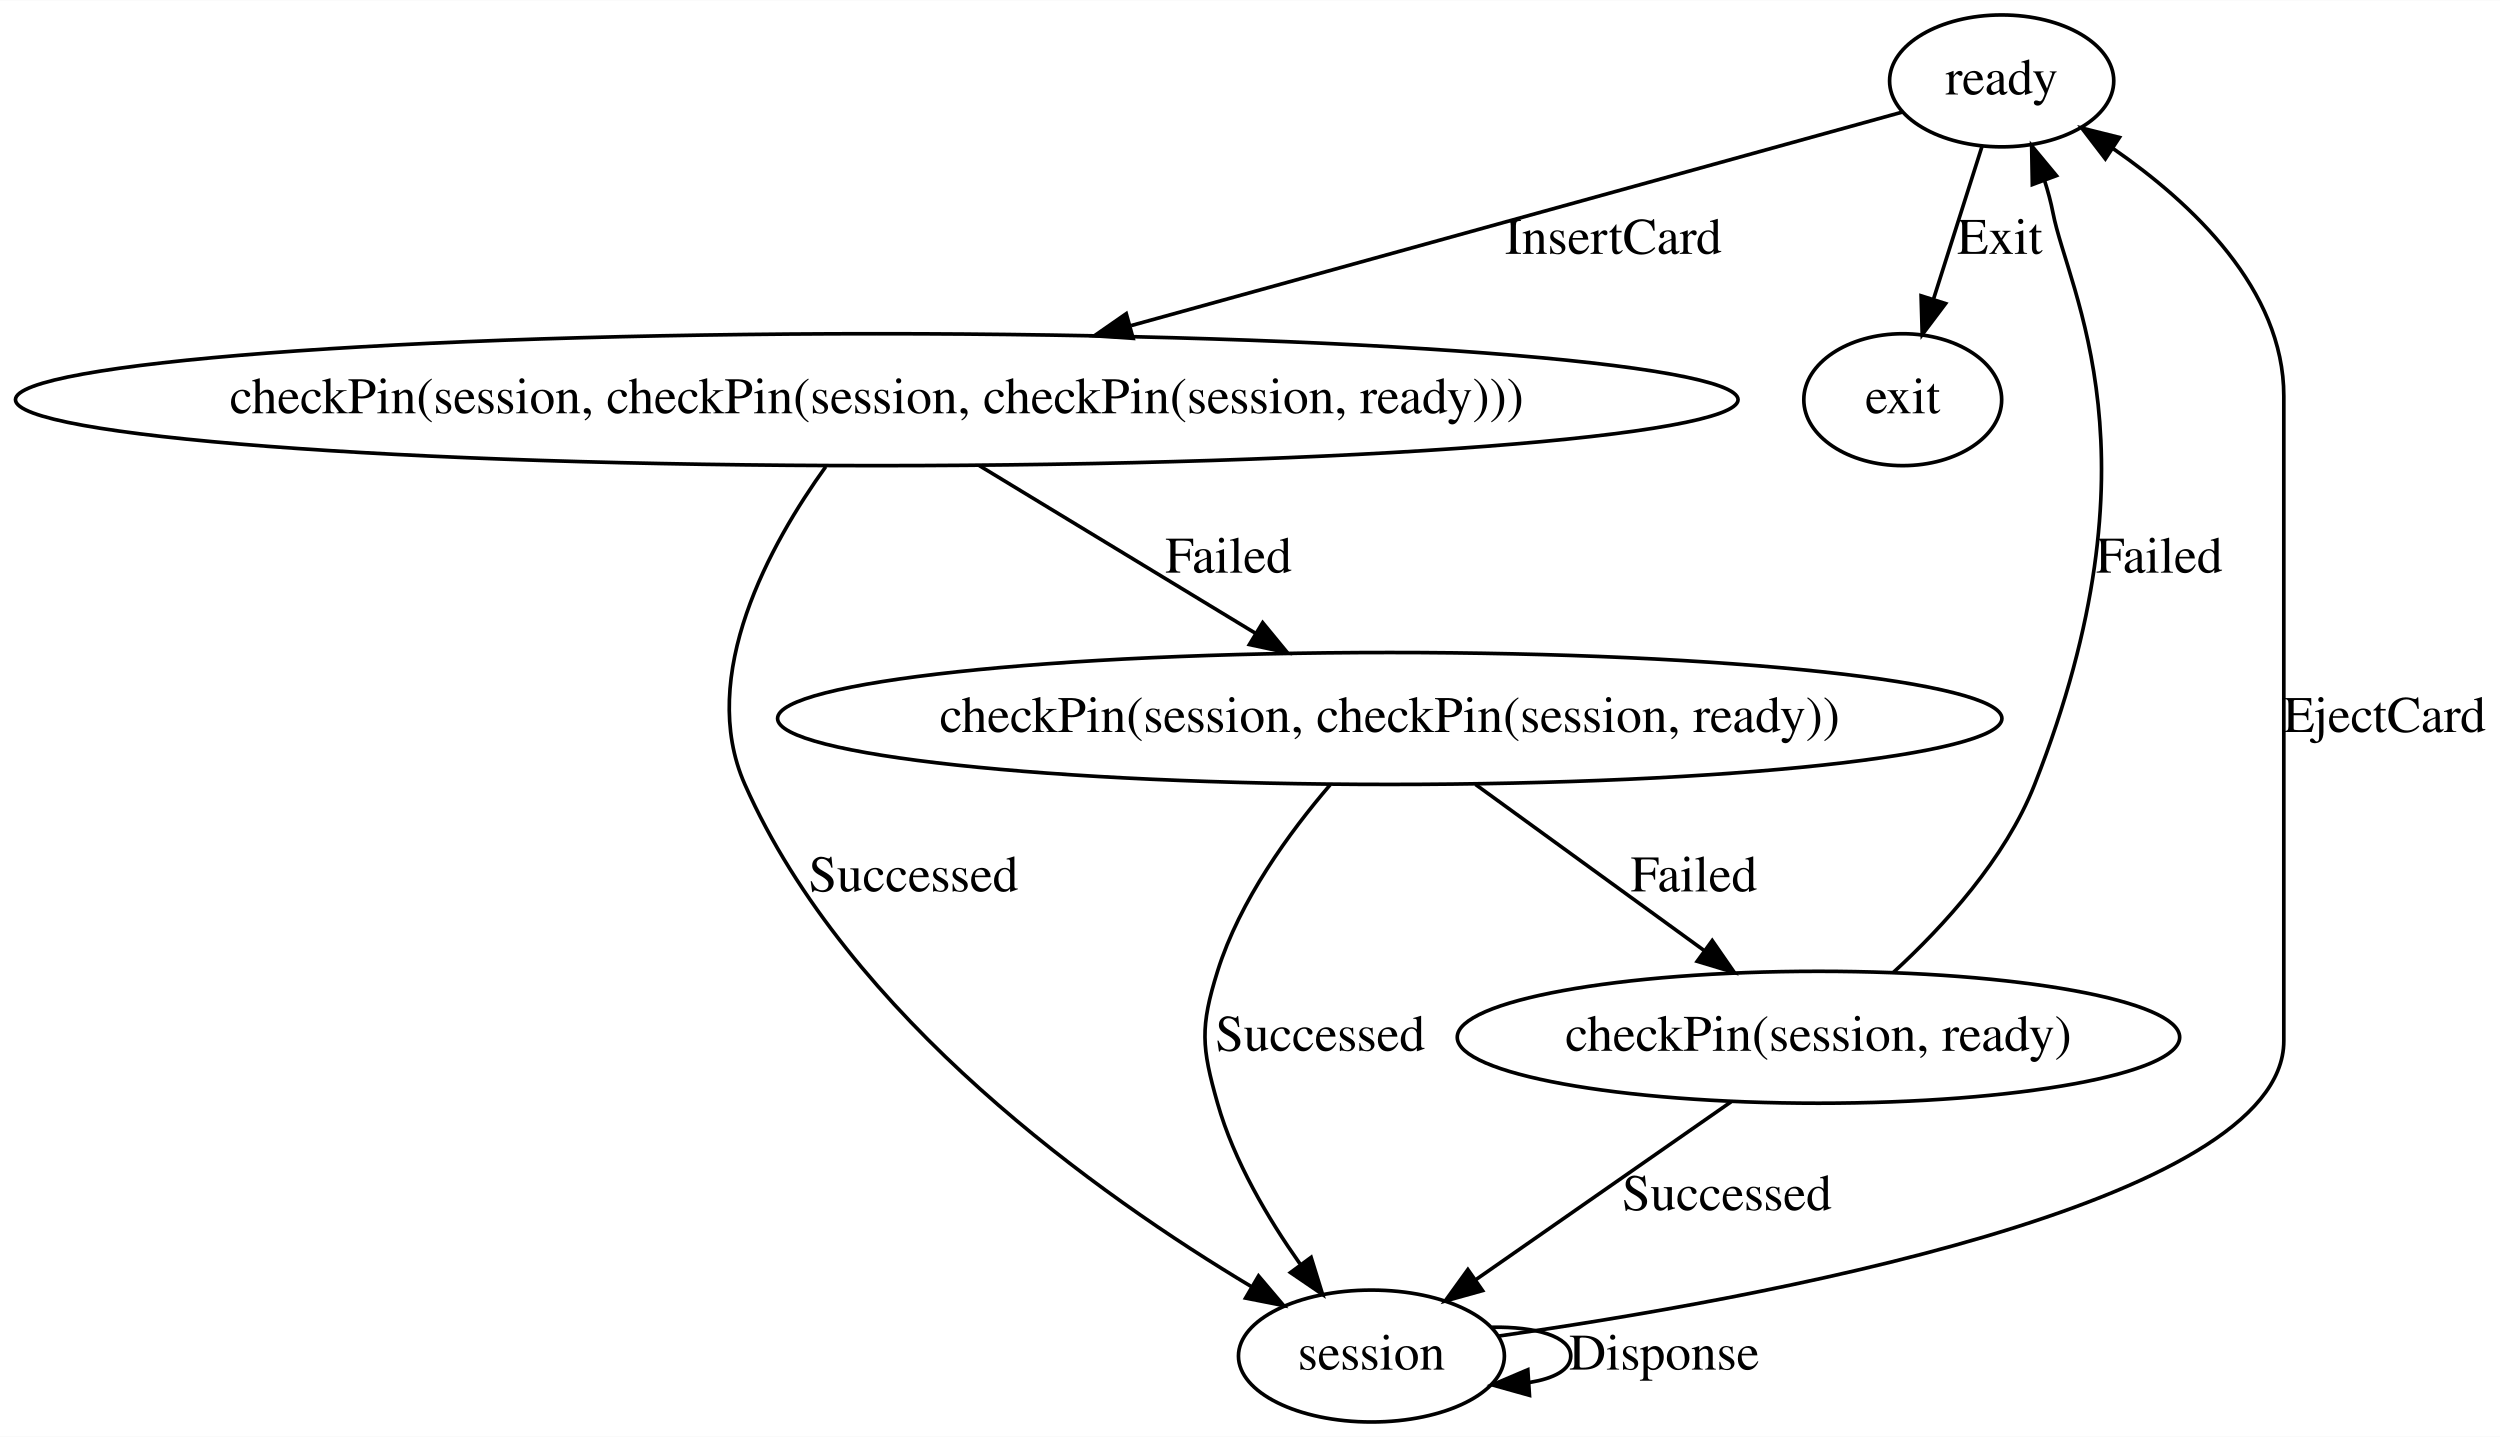
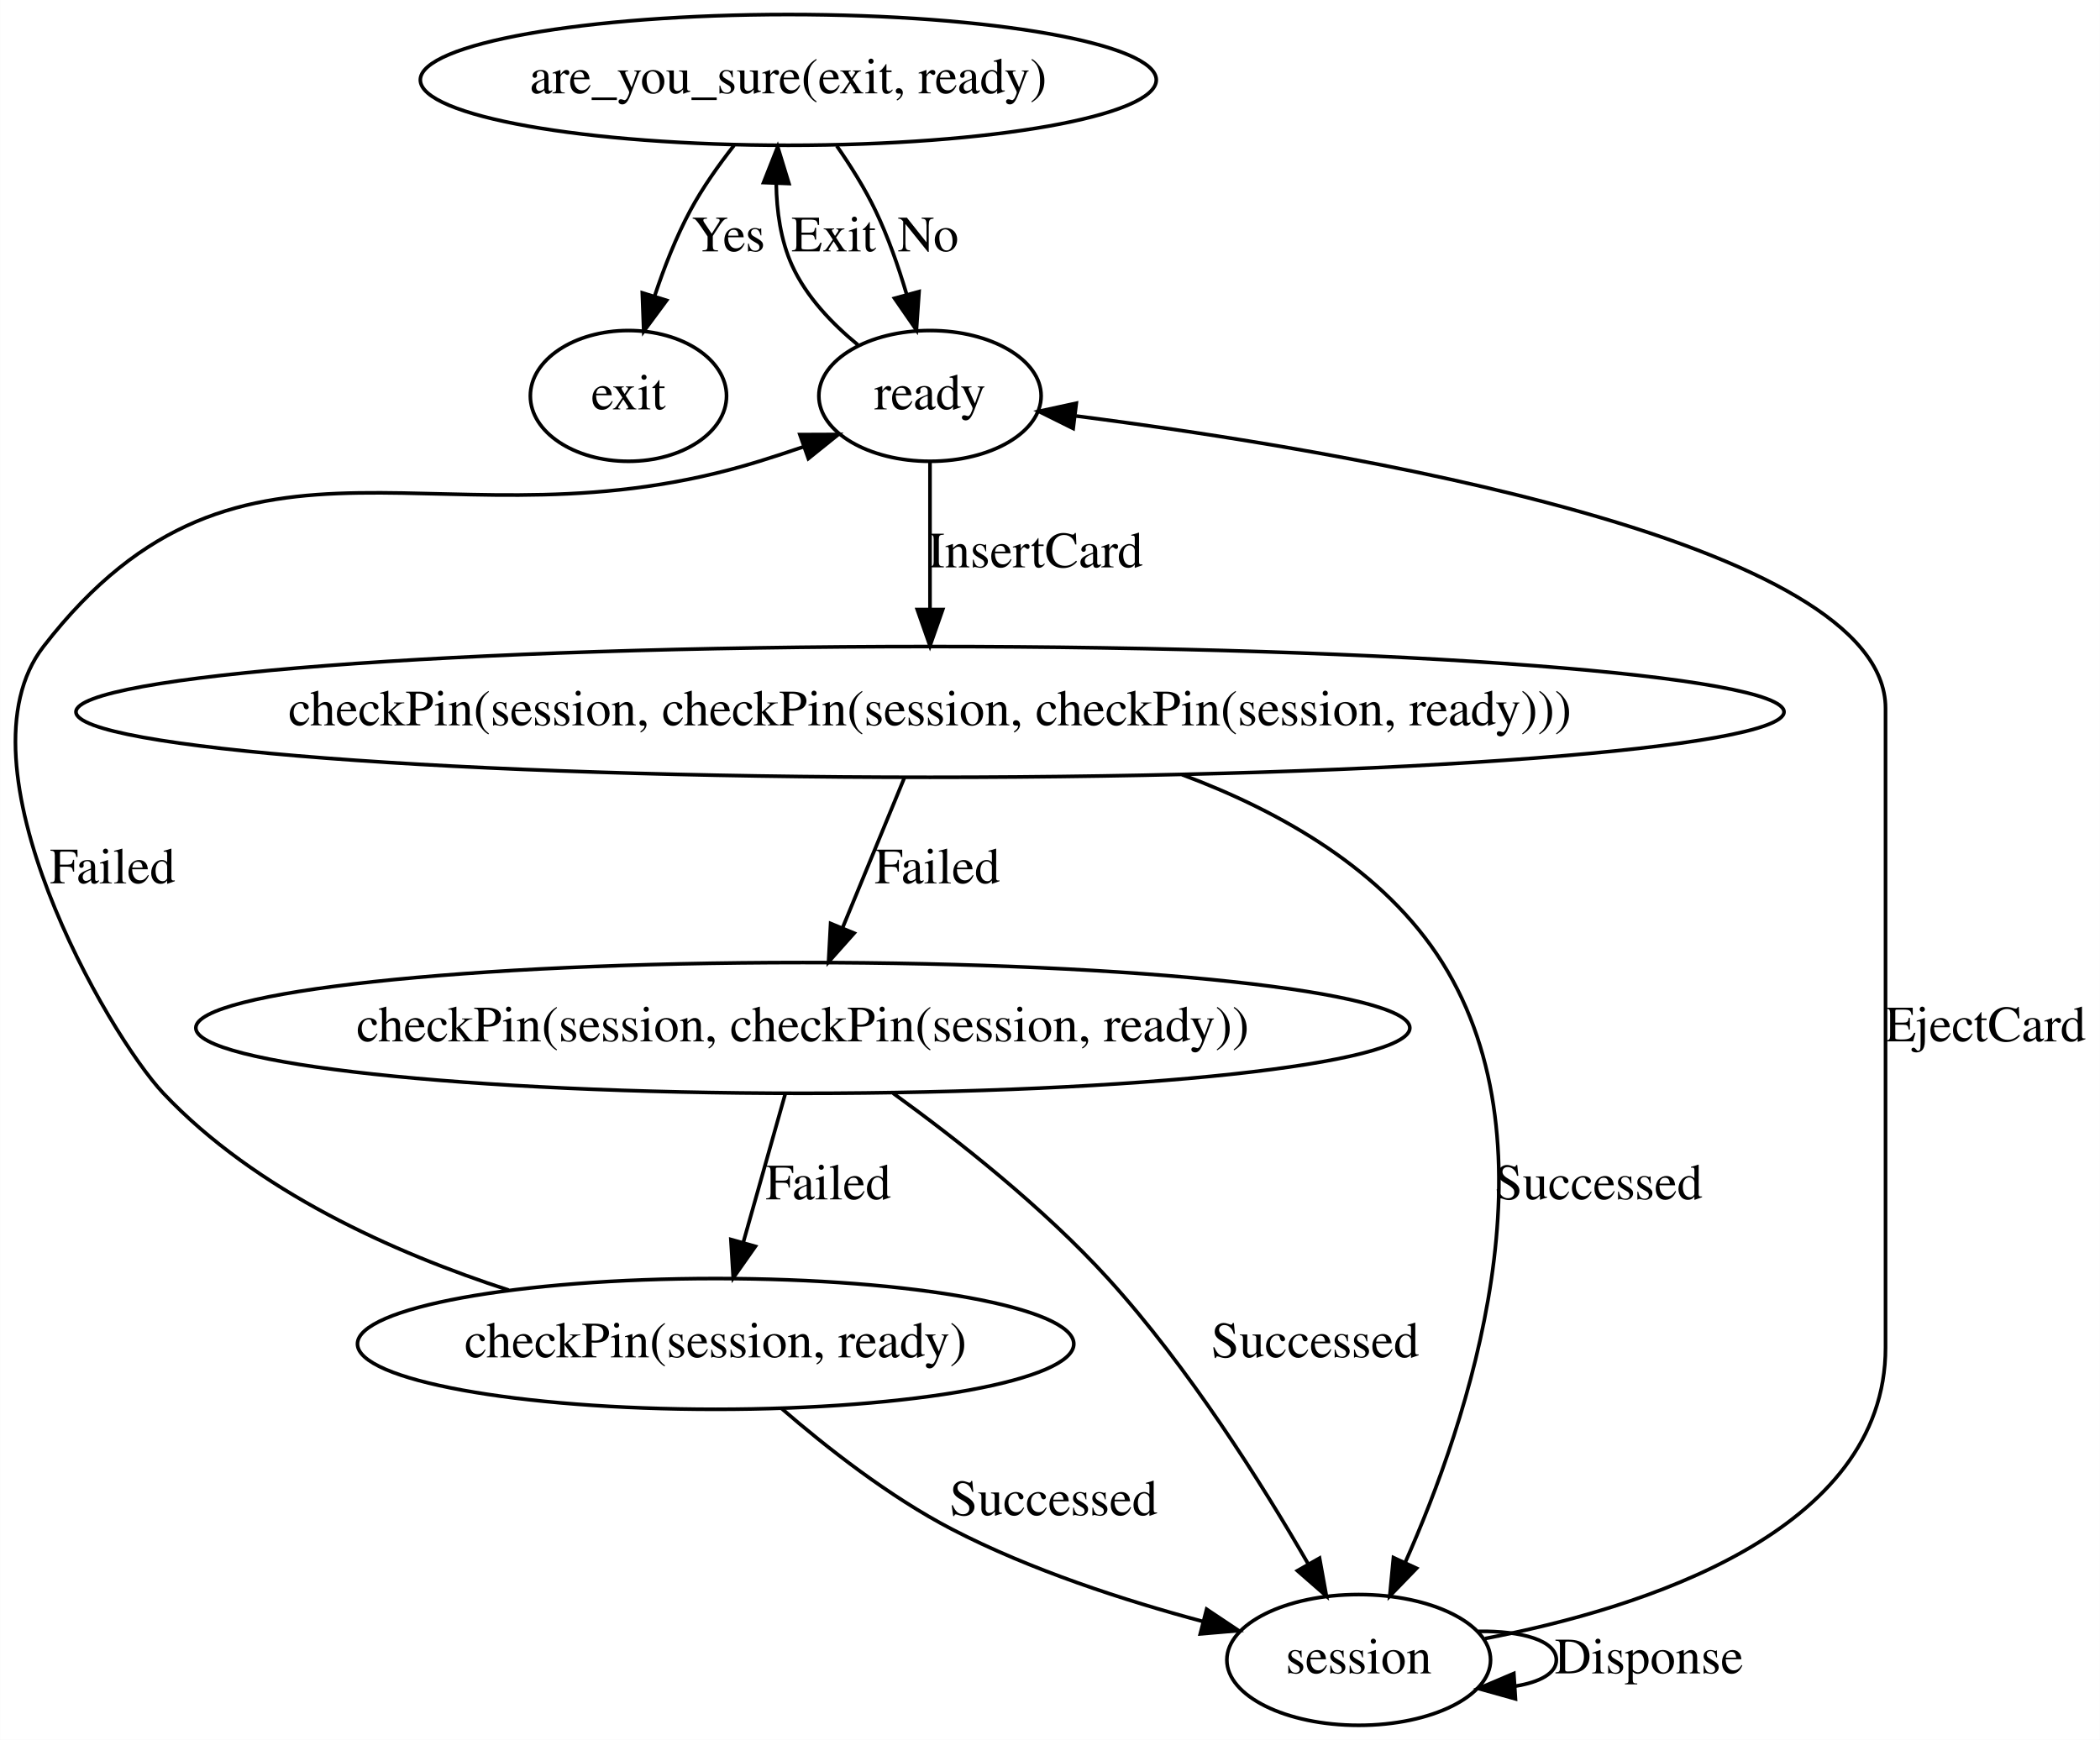
- <svg xmlns="http://www.w3.org/2000/svg" width="682pt" height="392pt" viewBox="0.00 0.00 682.28 392.00">
-   <g id="graph0" class="graph" transform="scale(1 1) rotate(0) translate(4 388)">
-     <polygon fill="white" stroke="transparent" points="-4,4 -4,-388 678.28,-388 678.28,4 -4,4" />
+ <svg xmlns="http://www.w3.org/2000/svg" width="578pt" height="479pt" viewBox="0.00 0.00 577.94 479.00">
+   <g id="graph0" class="graph" transform="scale(1 1) rotate(0) translate(4 475)">
+     <polygon fill="white" stroke="transparent" points="-4,4 -4,-475 573.94,-475 573.94,4 -4,4" />
    <g id="node1" class="node">
-       <ellipse fill="none" stroke="black" cx="542.28" cy="-366" rx="30.59" ry="18" />
-       <text text-anchor="middle" x="542.28" y="-362.3" font-family="Times,serif" font-size="14.00">ready</text>
+       <ellipse fill="none" stroke="black" cx="212.94" cy="-453" rx="101.28" ry="18" />
+       <text text-anchor="middle" x="212.94" y="-449.3" font-family="Times,serif" font-size="14.00">are_you_sure(exit, ready)</text>
+     </g>
+     <g id="node4" class="node">
+       <ellipse fill="none" stroke="black" cx="168.94" cy="-366" rx="27" ry="18" />
+       <text text-anchor="middle" x="168.94" y="-362.3" font-family="Times,serif" font-size="14.00">exit</text>
+     </g>
+     <g id="edge11" class="edge">
+       <path fill="none" stroke="black" d="M198.01,-434.97C193.71,-429.49 189.28,-423.22 185.94,-417 182.03,-409.7 178.75,-401.32 176.16,-393.53" />
+       <polygon fill="black" stroke="black" points="179.45,-392.3 173.15,-383.78 172.76,-394.37 179.45,-392.3" />
+       <text text-anchor="middle" x="196.44" y="-405.8" font-family="Times,serif" font-size="14.00">Yes</text>
+     </g>
+     <g id="node5" class="node">
+       <ellipse fill="none" stroke="black" cx="251.94" cy="-366" rx="30.59" ry="18" />
+       <text text-anchor="middle" x="251.94" y="-362.3" font-family="Times,serif" font-size="14.00">ready</text>
+     </g>
+     <g id="edge12" class="edge">
+       <path fill="none" stroke="black" d="M226.27,-434.84C230.1,-429.35 234.02,-423.11 236.94,-417 240.39,-409.81 243.23,-401.65 245.49,-394.04" />
+       <polygon fill="black" stroke="black" points="248.93,-394.72 248.2,-384.15 242.18,-392.87 248.93,-394.72" />
+       <text text-anchor="middle" x="251.44" y="-405.8" font-family="Times,serif" font-size="14.00">No</text>
    </g>
    <g id="node2" class="node">
-       <ellipse fill="none" stroke="black" cx="235.28" cy="-279" rx="235.06" ry="18" />
-       <text text-anchor="middle" x="235.28" y="-275.3" font-family="Times,serif" font-size="14.00">checkPin(session, checkPin(session, checkPin(session, ready)))</text>
+       <ellipse fill="none" stroke="black" cx="251.94" cy="-279" rx="235.06" ry="18" />
+       <text text-anchor="middle" x="251.94" y="-275.3" font-family="Times,serif" font-size="14.00">checkPin(session, checkPin(session, checkPin(session, ready)))</text>
+     </g>
+     <g id="node6" class="node">
+       <ellipse fill="none" stroke="black" cx="369.94" cy="-18" rx="36.29" ry="18" />
+       <text text-anchor="middle" x="369.94" y="-14.3" font-family="Times,serif" font-size="14.00">session</text>
+     </g>
+     <g id="edge2" class="edge">
+       <path fill="none" stroke="black" d="M321.33,-261.72C348.52,-251.58 376.97,-235.43 392.94,-210 425.28,-158.5 399.99,-83.64 382.68,-44.7" />
+       <polygon fill="black" stroke="black" points="385.86,-43.23 378.49,-35.61 379.5,-46.16 385.86,-43.23" />
+       <text text-anchor="middle" x="435.94" y="-144.8" font-family="Times,serif" font-size="14.00">Successed</text>
+     </g>
+     <g id="node7" class="node">
+       <ellipse fill="none" stroke="black" cx="216.94" cy="-192" rx="167.07" ry="18" />
+       <text text-anchor="middle" x="216.94" y="-188.3" font-family="Times,serif" font-size="14.00">checkPin(session, checkPin(session, ready))</text>
+     </g>
+     <g id="edge5" class="edge">
+       <path fill="none" stroke="black" d="M244.86,-260.8C239.97,-248.93 233.38,-232.93 227.83,-219.45" />
+       <polygon fill="black" stroke="black" points="231.06,-218.09 224.02,-210.18 224.59,-220.75 231.06,-218.09" />
+       <text text-anchor="middle" x="253.94" y="-231.8" font-family="Times,serif" font-size="14.00">Failed</text>
+     </g>
+     <g id="node3" class="node">
+       <ellipse fill="none" stroke="black" cx="192.94" cy="-105" rx="98.58" ry="18" />
+       <text text-anchor="middle" x="192.94" y="-101.3" font-family="Times,serif" font-size="14.00">checkPin(session, ready)</text>
+     </g>
+     <g id="edge9" class="edge">
+       <path fill="none" stroke="black" d="M135.99,-119.81C104.34,-130.09 66.34,-147.09 40.94,-174 25.71,-190.14 -17.17,-264.56 7.94,-297 63.3,-368.52 118.55,-321.26 204.94,-348 208.95,-349.24 213.13,-350.62 217.26,-352.04" />
+       <polygon fill="black" stroke="black" points="216.13,-355.35 226.72,-355.39 218.46,-348.75 216.13,-355.35" />
+       <text text-anchor="middle" x="26.94" y="-231.8" font-family="Times,serif" font-size="14.00">Failed</text>
+     </g>
+     <g id="edge8" class="edge">
+       <path fill="none" stroke="black" d="M211.08,-87.23C223.49,-76.48 240.76,-62.93 257.94,-54 279.63,-42.73 305.6,-34.33 327.06,-28.59" />
+       <polygon fill="black" stroke="black" points="328.08,-31.95 336.89,-26.07 326.33,-25.17 328.08,-31.95" />
+       <text text-anchor="middle" x="285.94" y="-57.8" font-family="Times,serif" font-size="14.00">Successed</text>
+     </g>
+     <g id="edge10" class="edge">
+       <path fill="none" stroke="black" d="M232.11,-380.04C225.03,-385.84 217.85,-393.33 213.94,-402 210.84,-408.89 209.73,-416.87 209.62,-424.4" />
+       <polygon fill="black" stroke="black" points="206.13,-424.74 210.02,-434.6 213.12,-424.47 206.13,-424.74" />
+       <text text-anchor="middle" x="225.44" y="-405.8" font-family="Times,serif" font-size="14.00">Exit</text>
    </g>
    <g id="edge1" class="edge">
-       <path fill="none" stroke="black" d="M515.3,-357.53C468.61,-344.6 371.34,-317.67 304.68,-299.22" />
-       <polygon fill="black" stroke="black" points="305.24,-295.74 294.67,-296.44 303.37,-302.48 305.24,-295.74" />
-       <text text-anchor="middle" x="436.28" y="-318.8" font-family="Times,serif" font-size="14.00">InsertCard</text>
-     </g>
-     <g id="node4" class="node">
-       <ellipse fill="none" stroke="black" cx="515.28" cy="-279" rx="27" ry="18" />
-       <text text-anchor="middle" x="515.28" y="-275.3" font-family="Times,serif" font-size="14.00">exit</text>
-     </g>
-     <g id="edge10" class="edge">
-       <path fill="none" stroke="black" d="M536.94,-348.21C533.17,-336.33 528.04,-320.17 523.71,-306.56" />
-       <polygon fill="black" stroke="black" points="526.97,-305.23 520.6,-296.76 520.29,-307.35 526.97,-305.23" />
-       <text text-anchor="middle" x="541.78" y="-318.8" font-family="Times,serif" font-size="14.00">Exit</text>
-     </g>
-     <g id="node3" class="node">
-       <ellipse fill="none" stroke="black" cx="370.28" cy="-18" rx="36.29" ry="18" />
-       <text text-anchor="middle" x="370.28" y="-14.3" font-family="Times,serif" font-size="14.00">session</text>
-     </g>
-     <g id="edge2" class="edge">
-       <path fill="none" stroke="black" d="M221.36,-260.73C206.31,-239.81 186.12,-203.7 199.28,-174 227.51,-110.32 296.26,-61.64 337.48,-36.97" />
-       <polygon fill="black" stroke="black" points="339.47,-39.86 346.32,-31.78 335.93,-33.82 339.47,-39.86" />
-       <text text-anchor="middle" x="245.28" y="-144.8" font-family="Times,serif" font-size="14.00">Successed</text>
-     </g>
-     <g id="node5" class="node">
-       <ellipse fill="none" stroke="black" cx="375.28" cy="-192" rx="167.07" ry="18" />
-       <text text-anchor="middle" x="375.28" y="-188.3" font-family="Times,serif" font-size="14.00">checkPin(session, checkPin(session, ready))</text>
-     </g>
-     <g id="edge5" class="edge">
-       <path fill="none" stroke="black" d="M263.27,-261C284.93,-247.86 315.08,-229.55 338.65,-215.24" />
-       <polygon fill="black" stroke="black" points="340.6,-218.15 347.33,-209.97 336.97,-212.17 340.6,-218.15" />
-       <text text-anchor="middle" x="331.28" y="-231.8" font-family="Times,serif" font-size="14.00">Failed</text>
+       <path fill="none" stroke="black" d="M251.94,-347.8C251.94,-336.16 251.94,-320.55 251.94,-307.24" />
+       <polygon fill="black" stroke="black" points="255.44,-307.18 251.94,-297.18 248.44,-307.18 255.44,-307.18" />
+       <text text-anchor="middle" x="280.94" y="-318.8" font-family="Times,serif" font-size="14.00">InsertCard</text>
    </g>
    <g id="edge4" class="edge">
-       <path fill="none" stroke="black" d="M405.16,-23.48C473.69,-33.26 619.28,-59.29 619.28,-104 619.28,-280 619.28,-280 619.28,-280 619.28,-309.05 594.27,-332.6 572.76,-347.48" />
-       <polygon fill="black" stroke="black" points="570.58,-344.72 564.14,-353.13 574.42,-350.57 570.58,-344.72" />
-       <text text-anchor="middle" x="646.78" y="-188.3" font-family="Times,serif" font-size="14.00">EjectCard</text>
+       <path fill="none" stroke="black" d="M404.67,-23.88C447.57,-32.08 514.94,-53.08 514.94,-104 514.94,-280 514.94,-280 514.94,-280 514.94,-326.25 365.82,-351.04 292.15,-360.47" />
+       <polygon fill="black" stroke="black" points="291.35,-357.04 281.86,-361.75 292.21,-363.99 291.35,-357.04" />
+       <text text-anchor="middle" x="542.44" y="-188.3" font-family="Times,serif" font-size="14.00">EjectCard</text>
    </g>
    <g id="edge3" class="edge">
-       <path fill="none" stroke="black" d="M403.21,-25.87C415.03,-26.04 424.68,-23.41 424.68,-18 424.68,-14.28 420.12,-11.88 413.43,-10.79" />
-       <polygon fill="black" stroke="black" points="413.41,-7.28 403.21,-10.13 412.96,-14.27 413.41,-7.28" />
-       <text text-anchor="middle" x="450.18" y="-14.3" font-family="Times,serif" font-size="14.00">Disponse</text>
+       <path fill="none" stroke="black" d="M402.87,-25.87C414.7,-26.04 424.34,-23.41 424.34,-18 424.34,-14.28 419.78,-11.88 413.09,-10.79" />
+       <polygon fill="black" stroke="black" points="413.08,-7.28 402.87,-10.13 412.63,-14.27 413.08,-7.28" />
+       <text text-anchor="middle" x="449.84" y="-14.3" font-family="Times,serif" font-size="14.00">Disponse</text>
+     </g>
+     <g id="edge7" class="edge">
+       <path fill="none" stroke="black" d="M212.09,-173.8C208.77,-162.05 204.3,-146.24 200.52,-132.84" />
+       <polygon fill="black" stroke="black" points="203.88,-131.85 197.79,-123.18 197.14,-133.75 203.88,-131.85" />
+       <text text-anchor="middle" x="223.94" y="-144.8" font-family="Times,serif" font-size="14.00">Failed</text>
    </g>
    <g id="edge6" class="edge">
-       <path fill="none" stroke="black" d="M358.99,-173.86C347.95,-160.98 334.31,-142.32 328.28,-123 323.51,-107.73 323.91,-102.39 328.28,-87 332.76,-71.21 342.07,-55.49 350.79,-43.15" />
-       <polygon fill="black" stroke="black" points="353.82,-44.94 356.95,-34.81 348.19,-40.78 353.82,-44.94" />
-       <text text-anchor="middle" x="356.28" y="-101.3" font-family="Times,serif" font-size="14.00">Successed</text>
-     </g>
-     <g id="node6" class="node">
-       <ellipse fill="none" stroke="black" cx="492.28" cy="-105" rx="98.58" ry="18" />
-       <text text-anchor="middle" x="492.28" y="-101.3" font-family="Times,serif" font-size="14.00">checkPin(session, ready)</text>
-     </g>
-     <g id="edge7" class="edge">
-       <path fill="none" stroke="black" d="M398.67,-174C416.57,-161 441.41,-142.96 461.01,-128.72" />
-       <polygon fill="black" stroke="black" points="463.29,-131.39 469.32,-122.68 459.18,-125.72 463.29,-131.39" />
-       <text text-anchor="middle" x="458.28" y="-144.8" font-family="Times,serif" font-size="14.00">Failed</text>
-     </g>
-     <g id="edge9" class="edge">
-       <path fill="none" stroke="black" d="M512.71,-122.69C526.37,-135.21 543.26,-153.64 551.28,-174 586.68,-263.91 560.41,-308.55 556.28,-330 555.72,-332.89 554.93,-335.85 554,-338.76" />
-       <polygon fill="black" stroke="black" points="550.65,-337.71 550.46,-348.3 557.22,-340.15 550.65,-337.71" />
-       <text text-anchor="middle" x="585.28" y="-231.8" font-family="Times,serif" font-size="14.00">Failed</text>
-     </g>
-     <g id="edge8" class="edge">
-       <path fill="none" stroke="black" d="M468.47,-87.41C448.48,-73.48 419.87,-53.55 398.69,-38.79" />
-       <polygon fill="black" stroke="black" points="400.6,-35.86 390.4,-33.02 396.6,-41.6 400.6,-35.86" />
-       <text text-anchor="middle" x="467.28" y="-57.8" font-family="Times,serif" font-size="14.00">Successed</text>
+       <path fill="none" stroke="black" d="M241.79,-174.01C259.47,-161.21 283.14,-142.57 300.94,-123 323.14,-98.59 343.34,-66.43 356.07,-44.37" />
+       <polygon fill="black" stroke="black" points="359.16,-46.02 361.05,-35.59 353.07,-42.56 359.16,-46.02" />
+       <text text-anchor="middle" x="357.94" y="-101.3" font-family="Times,serif" font-size="14.00">Successed</text>
    </g>
  </g>
</svg>
